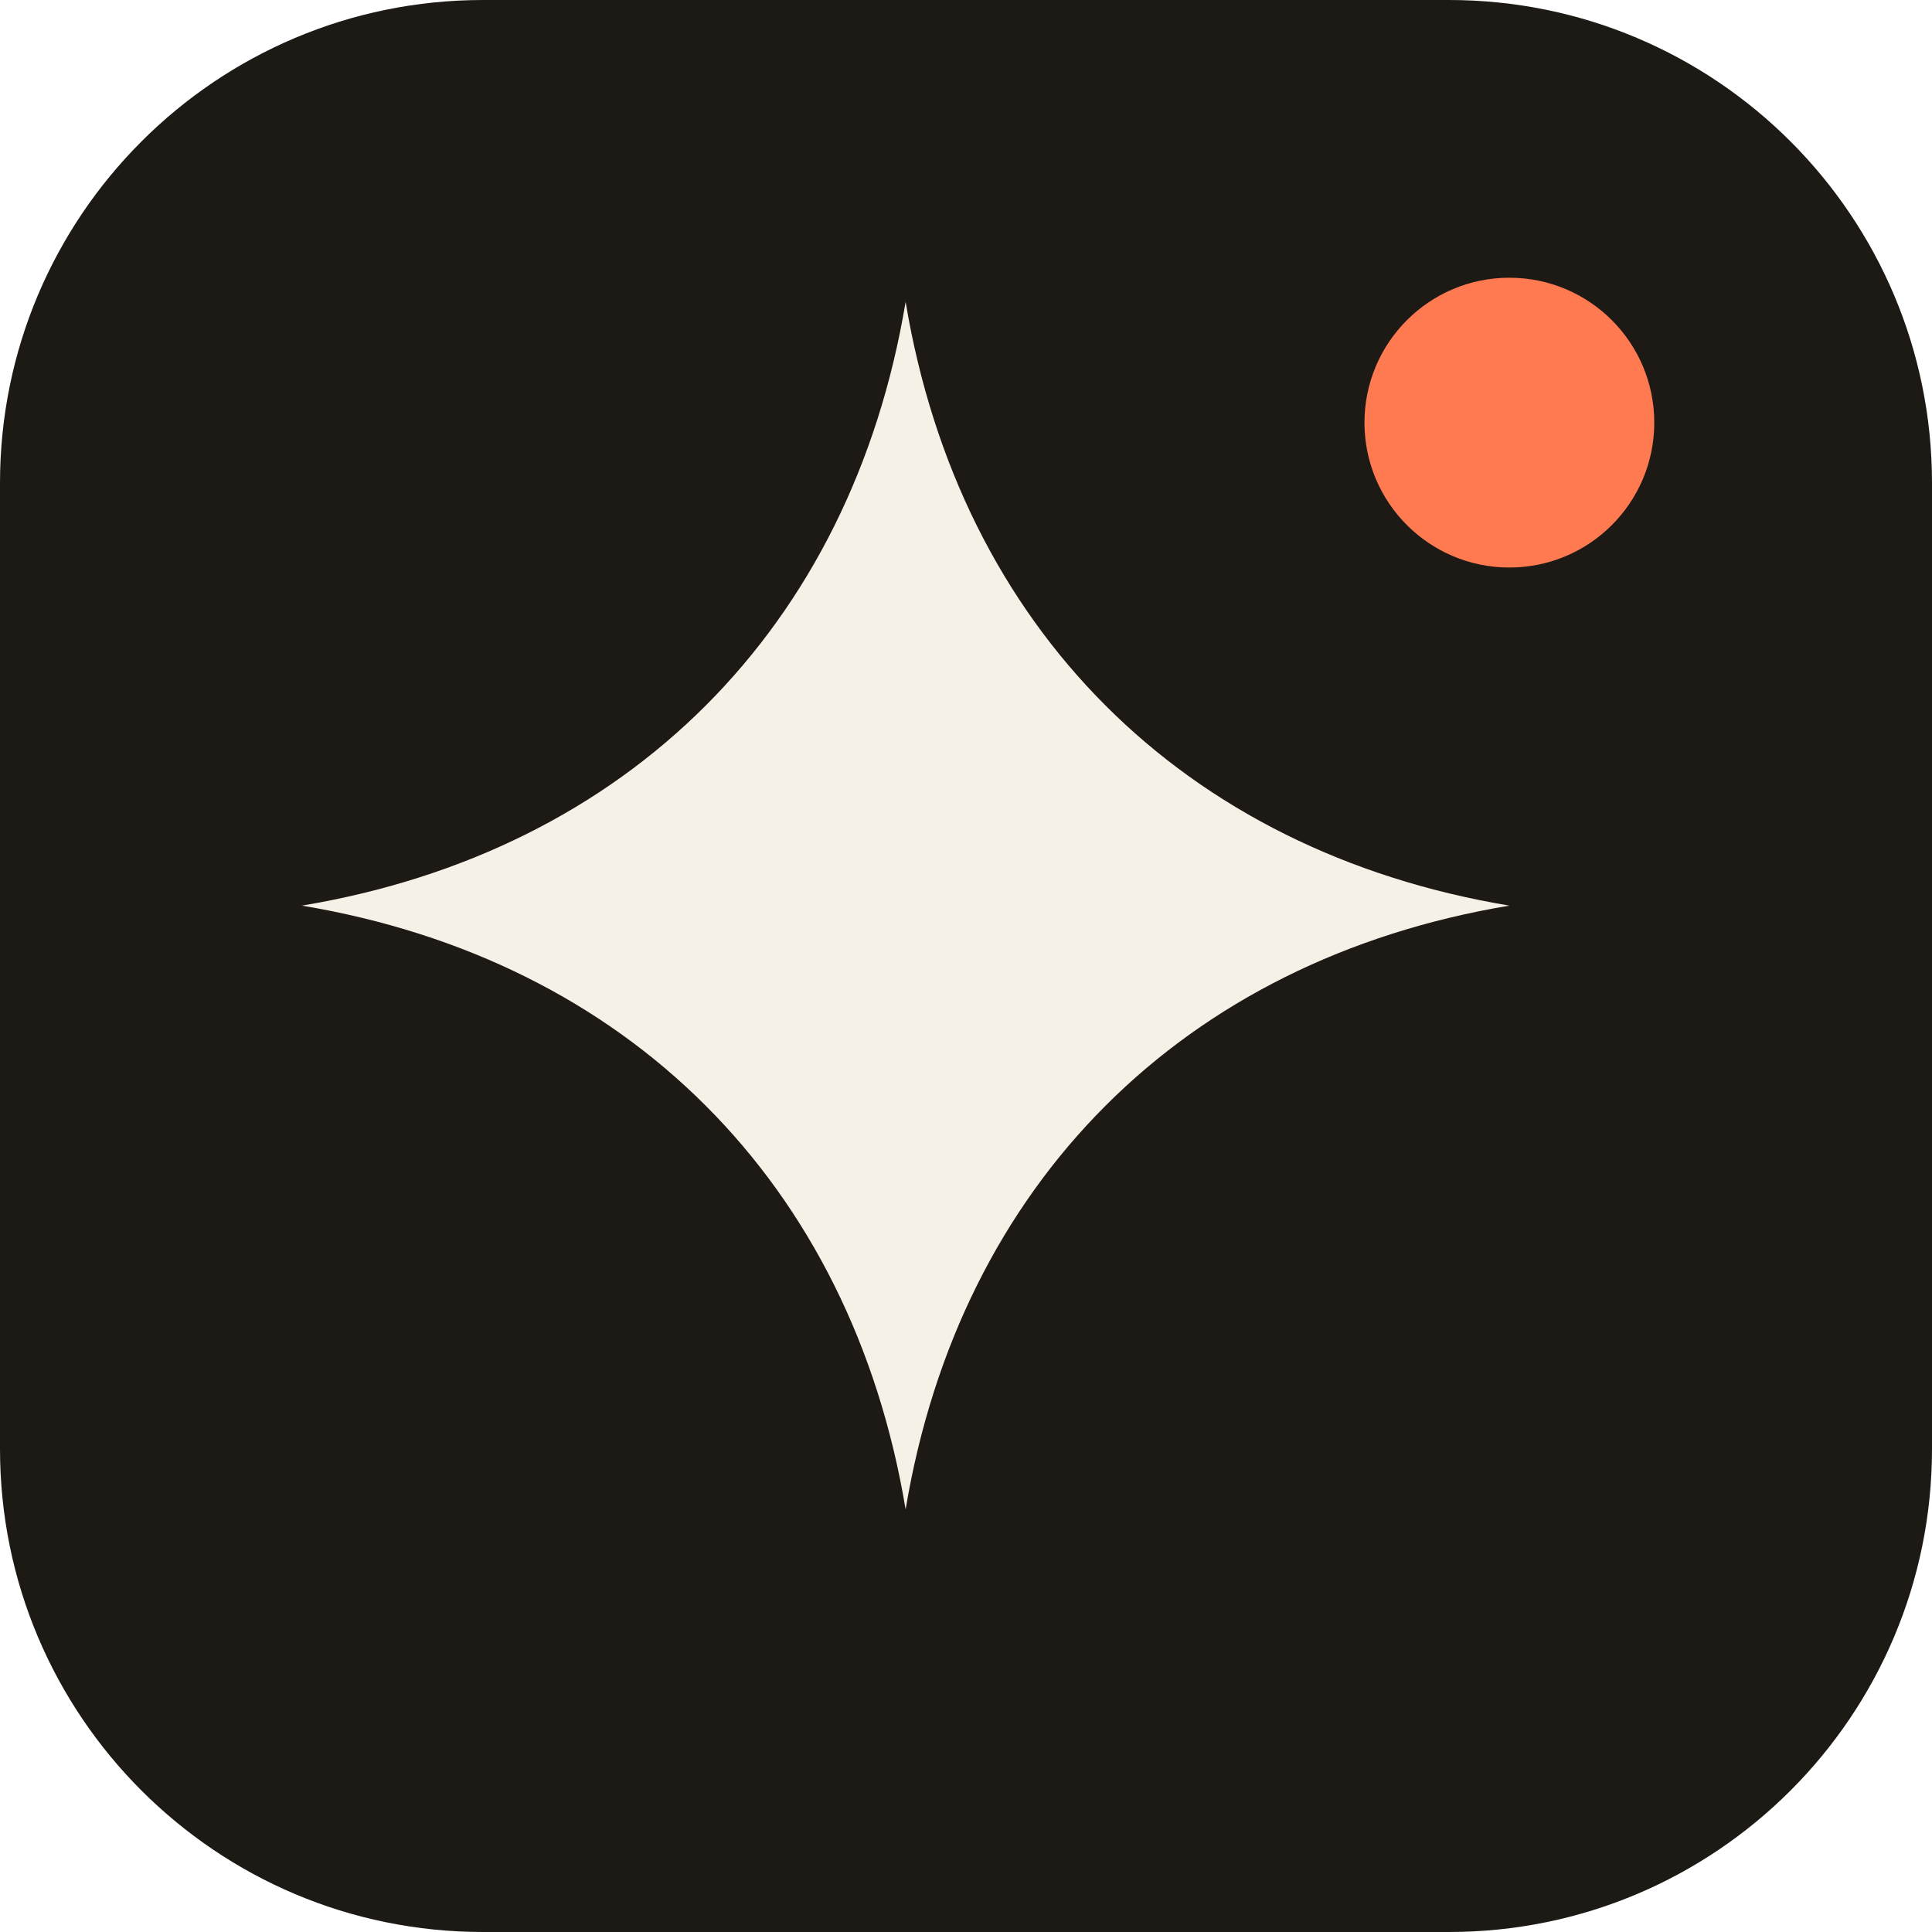
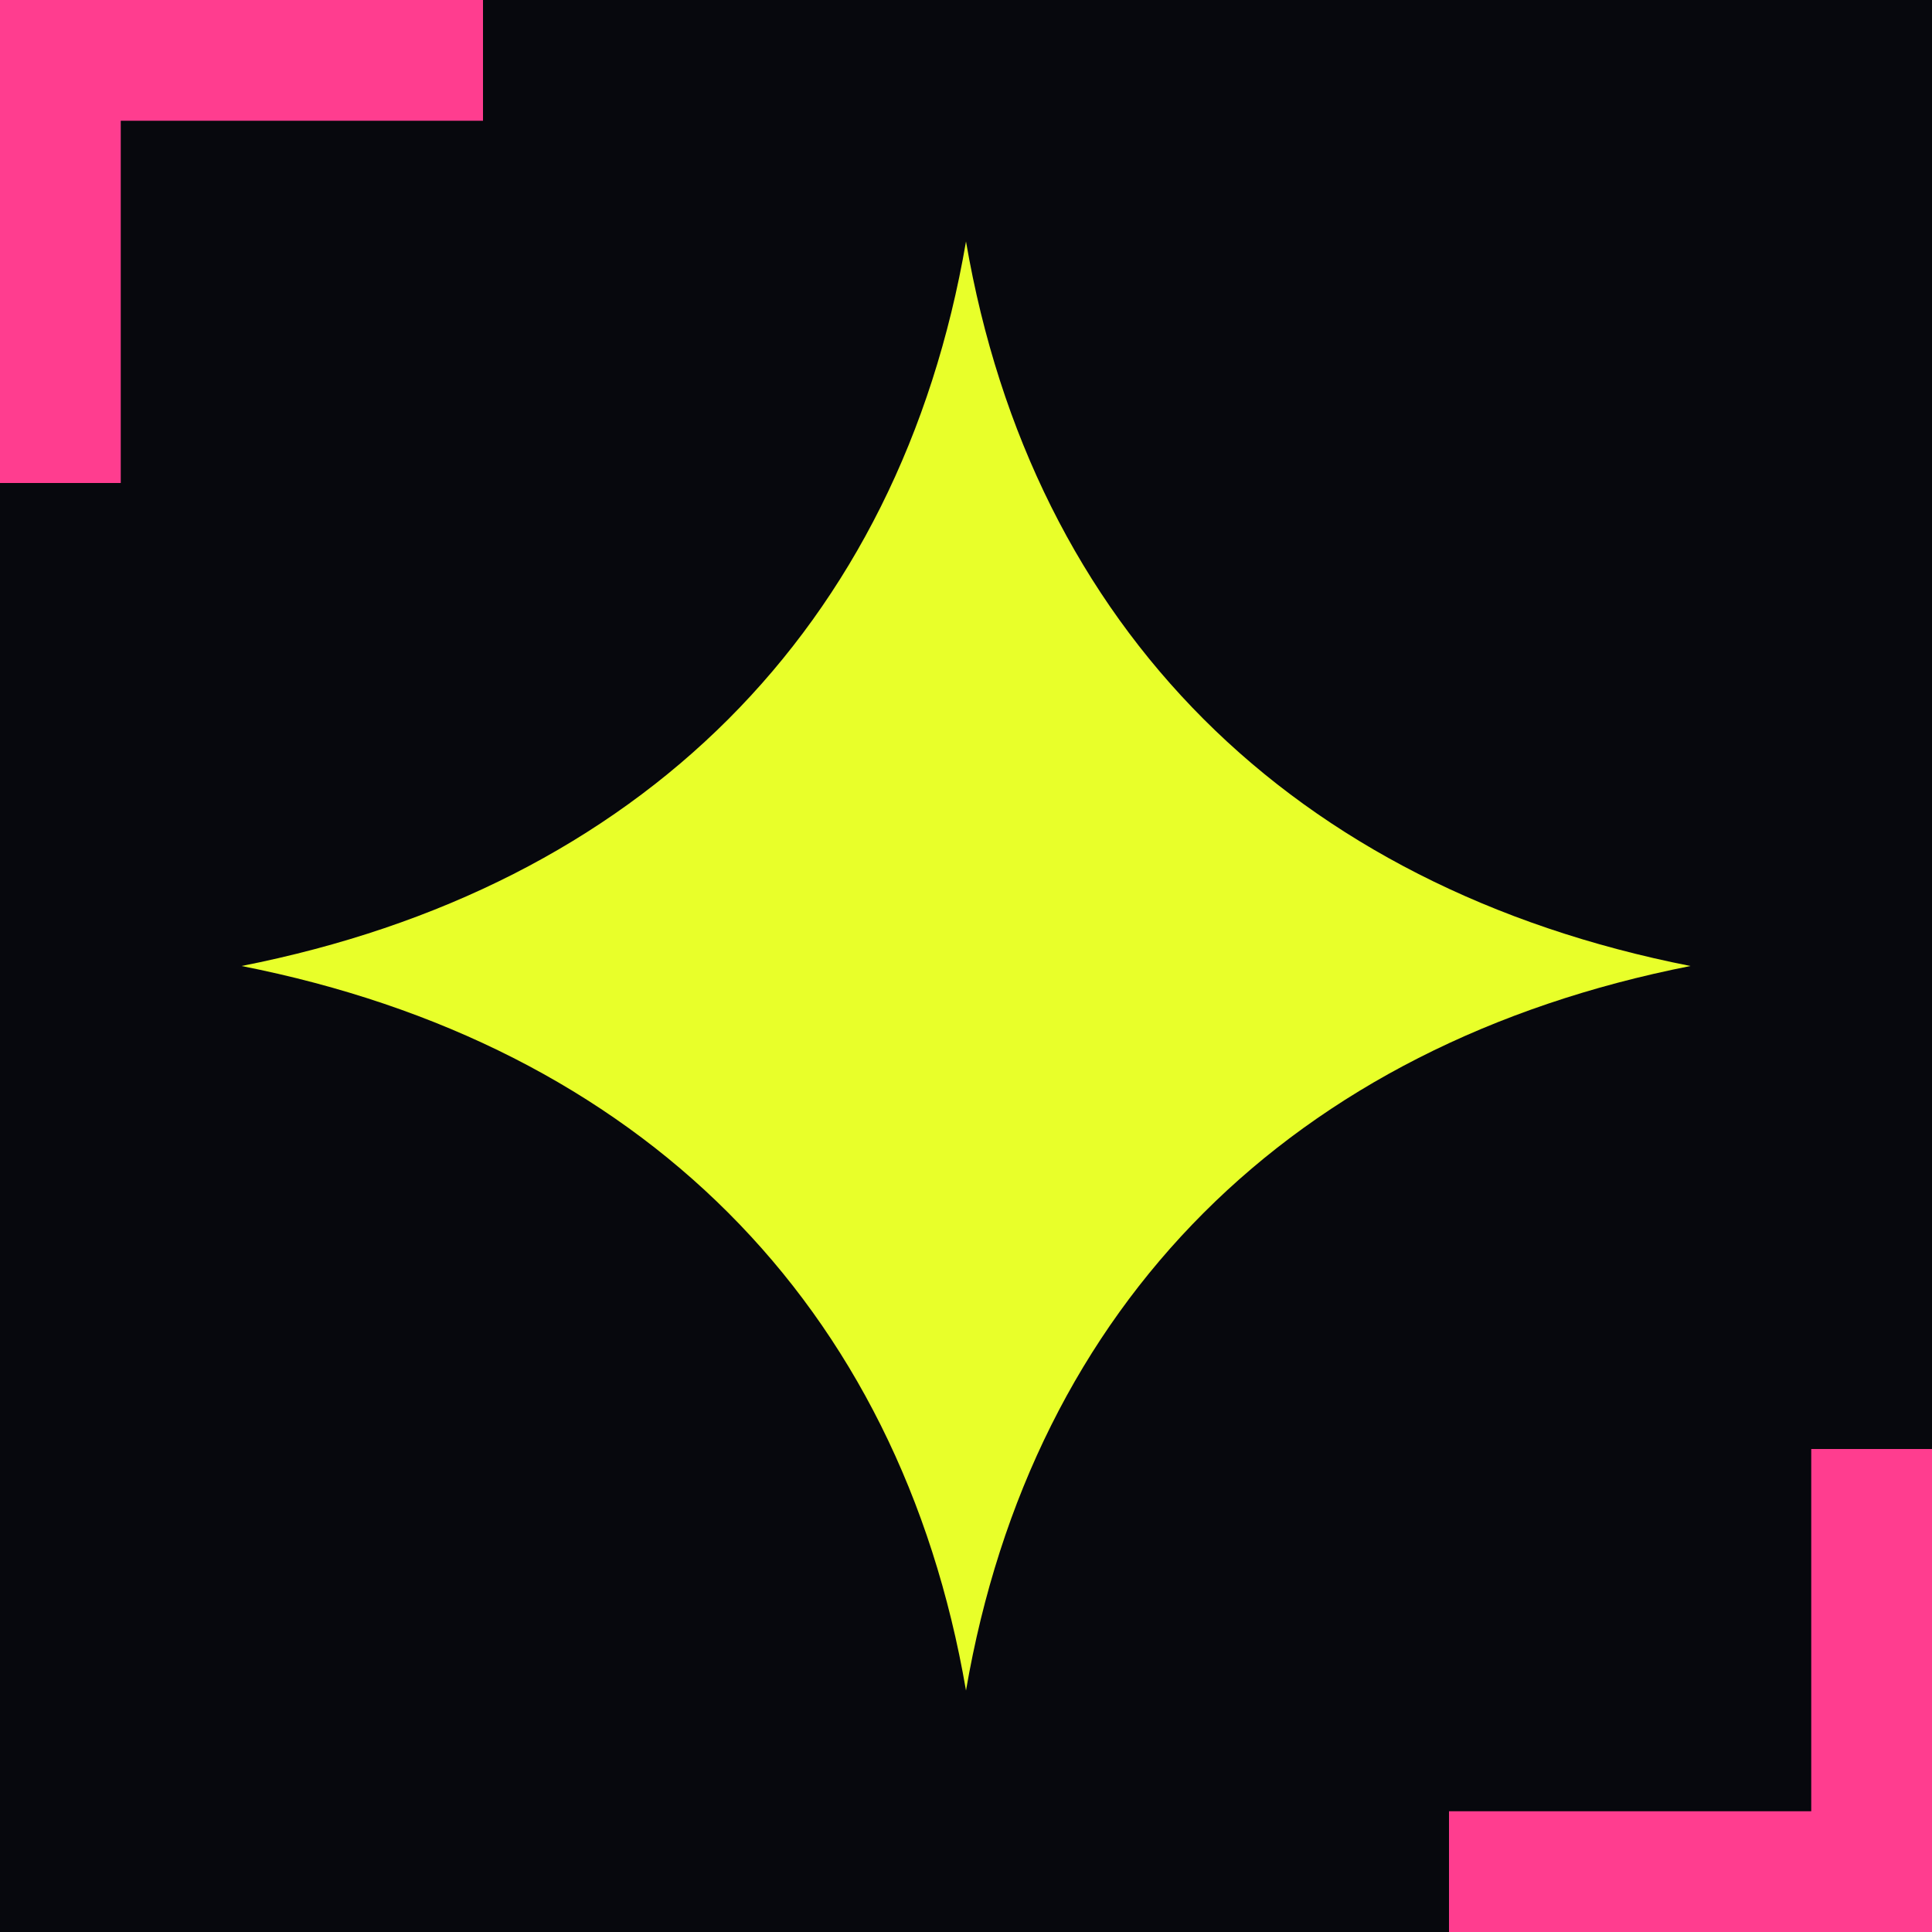
<svg xmlns="http://www.w3.org/2000/svg" viewBox="0 0 32 32">
-   <rect width="32" height="32" rx="8" fill="#1d1a16" />
-   <path d="M15 5c.9 5.4 4.6 9.1 10 10-5.4.9-9.1 4.6-10 10-.9-5.4-4.6-9.1-10-10 5.4-.9 9.1-4.6 10-10z" fill="#f6f1e7" />
-   <circle cx="25" cy="7" r="2.4" fill="#ff7a50" />
+   <rect width="32" height="32" fill="#07080d" />
+   <path d="M16 4c1.1 6.4 5.4 10.7 12 12-6.6 1.3-10.9 5.6-12 12-1.1-6.4-5.4-10.7-12-12 6.6-1.3 10.9-5.6 12-12z" fill="#e8ff2a" />
+   <path d="M0 0h8v2H2v6H0zM32 32h-8v-2h6v-6h2z" fill="#ff3d8f" />
</svg>
